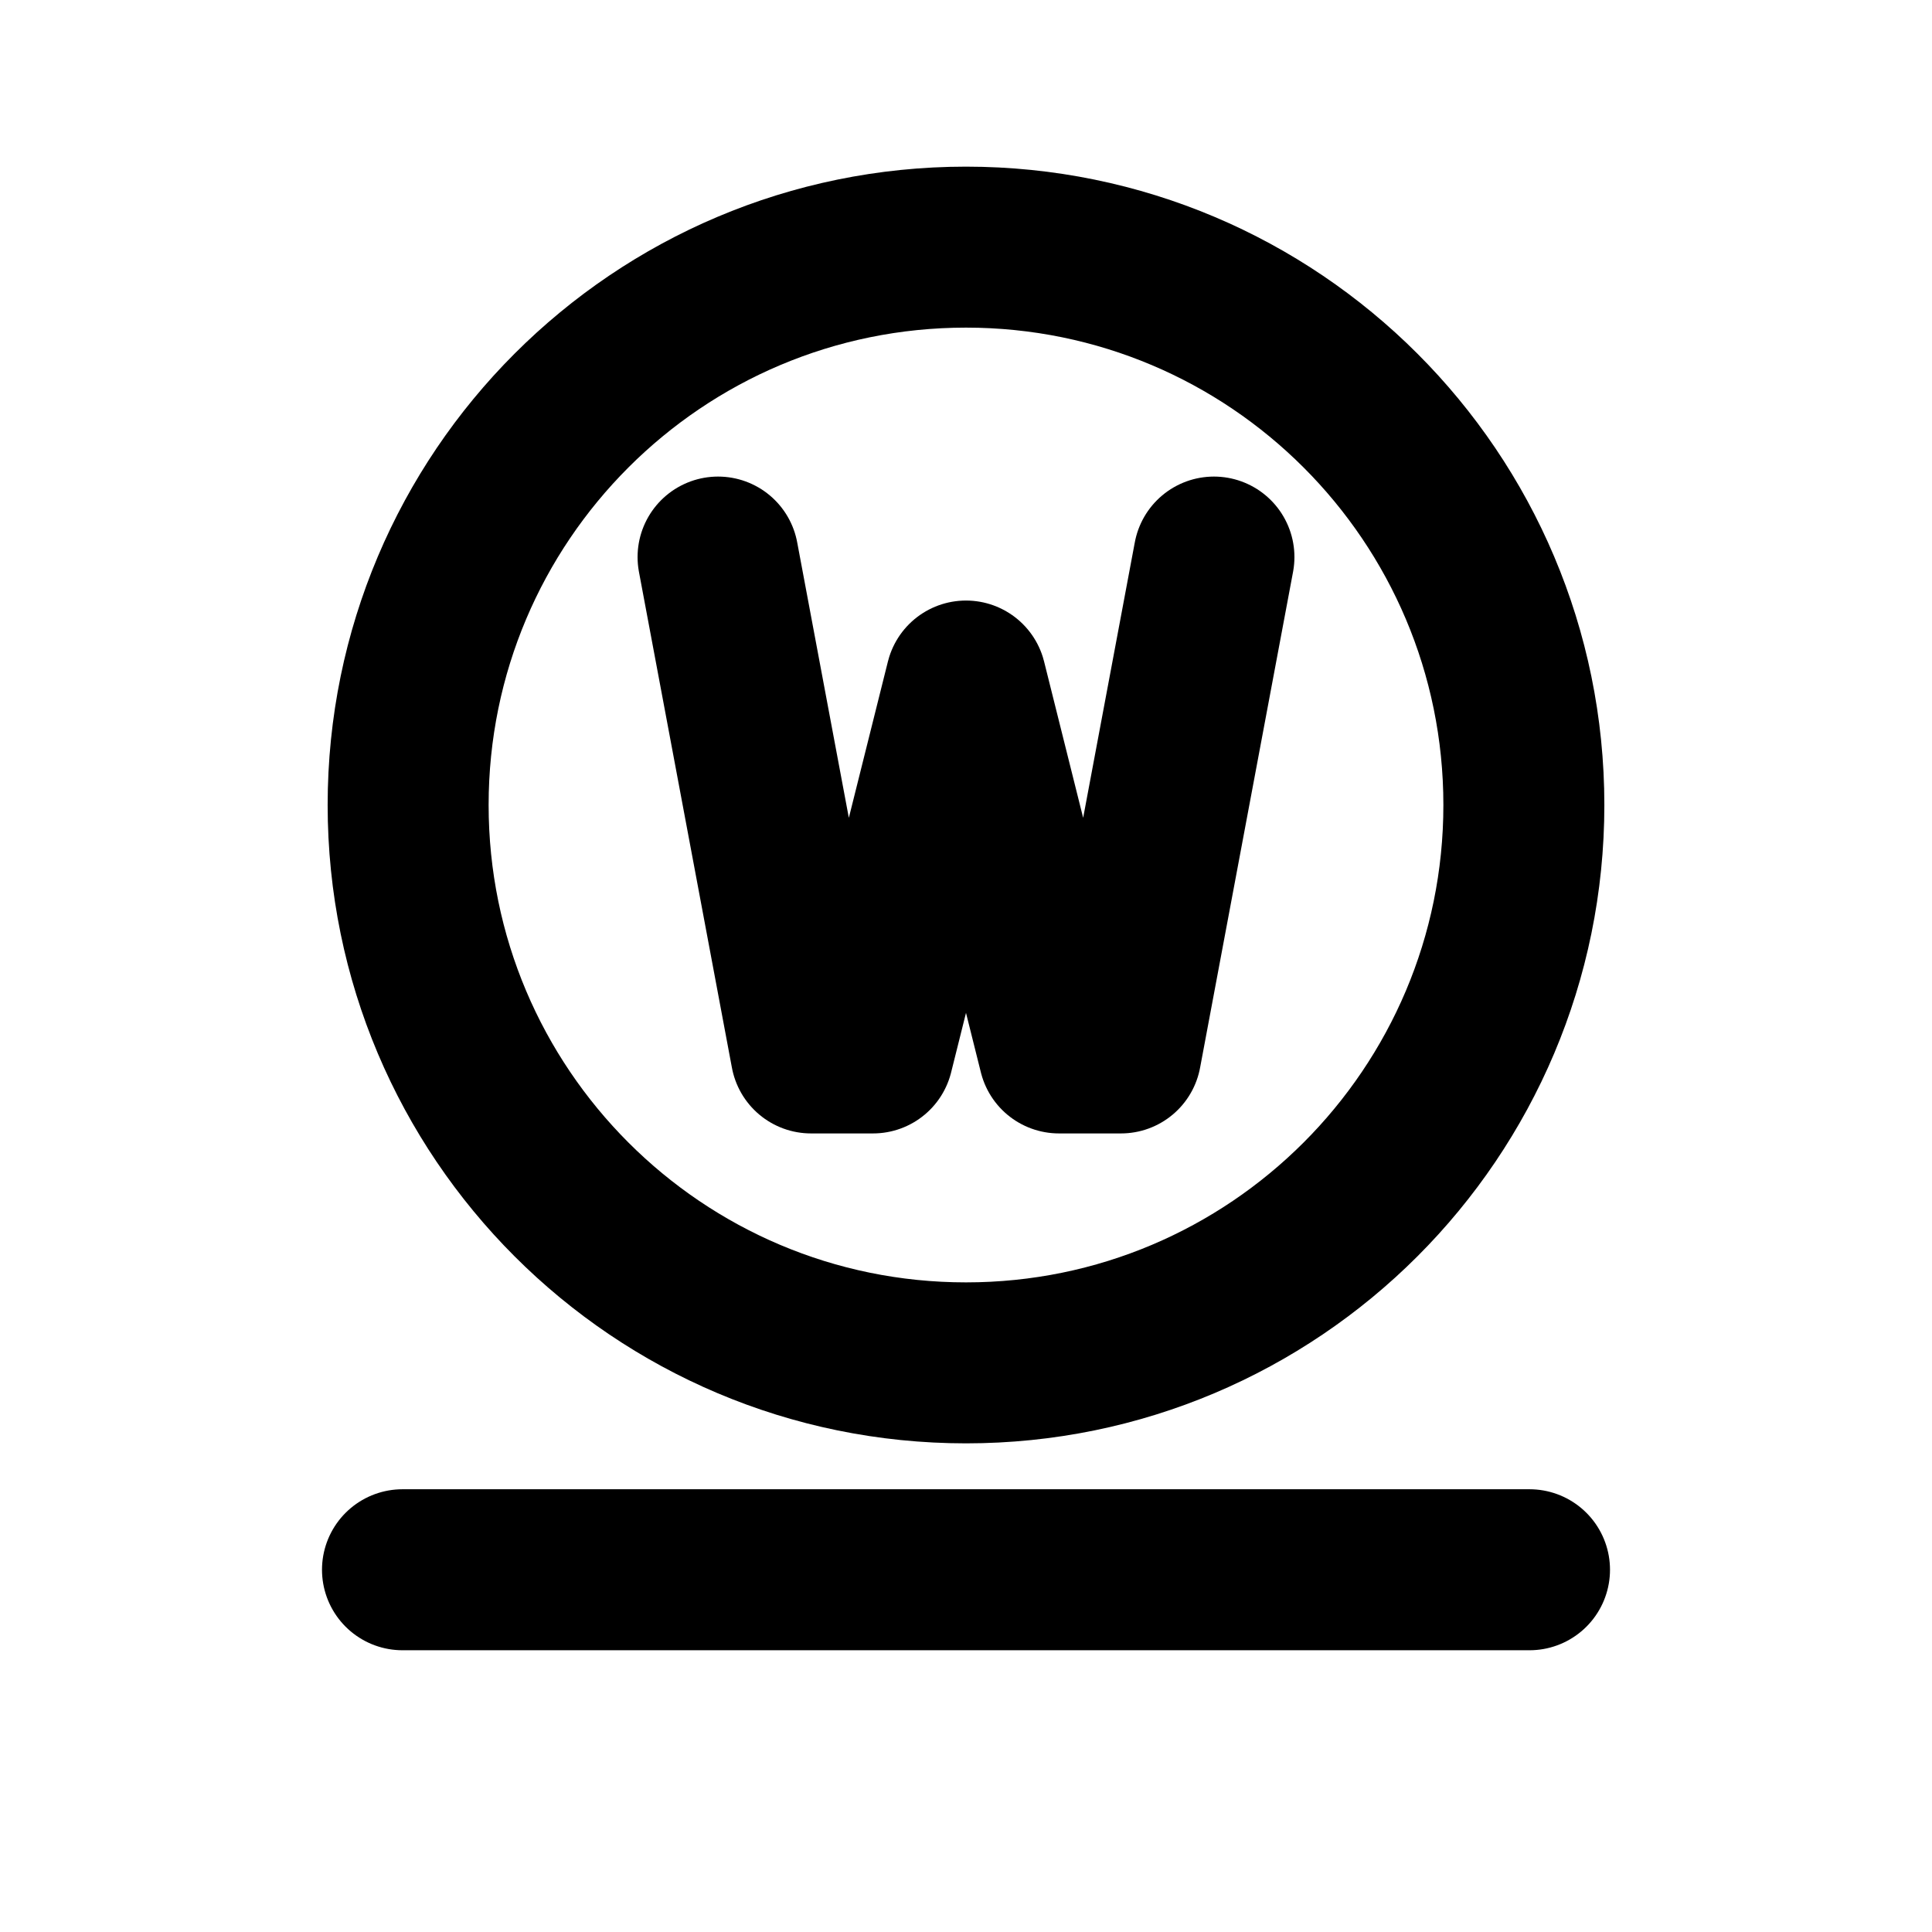
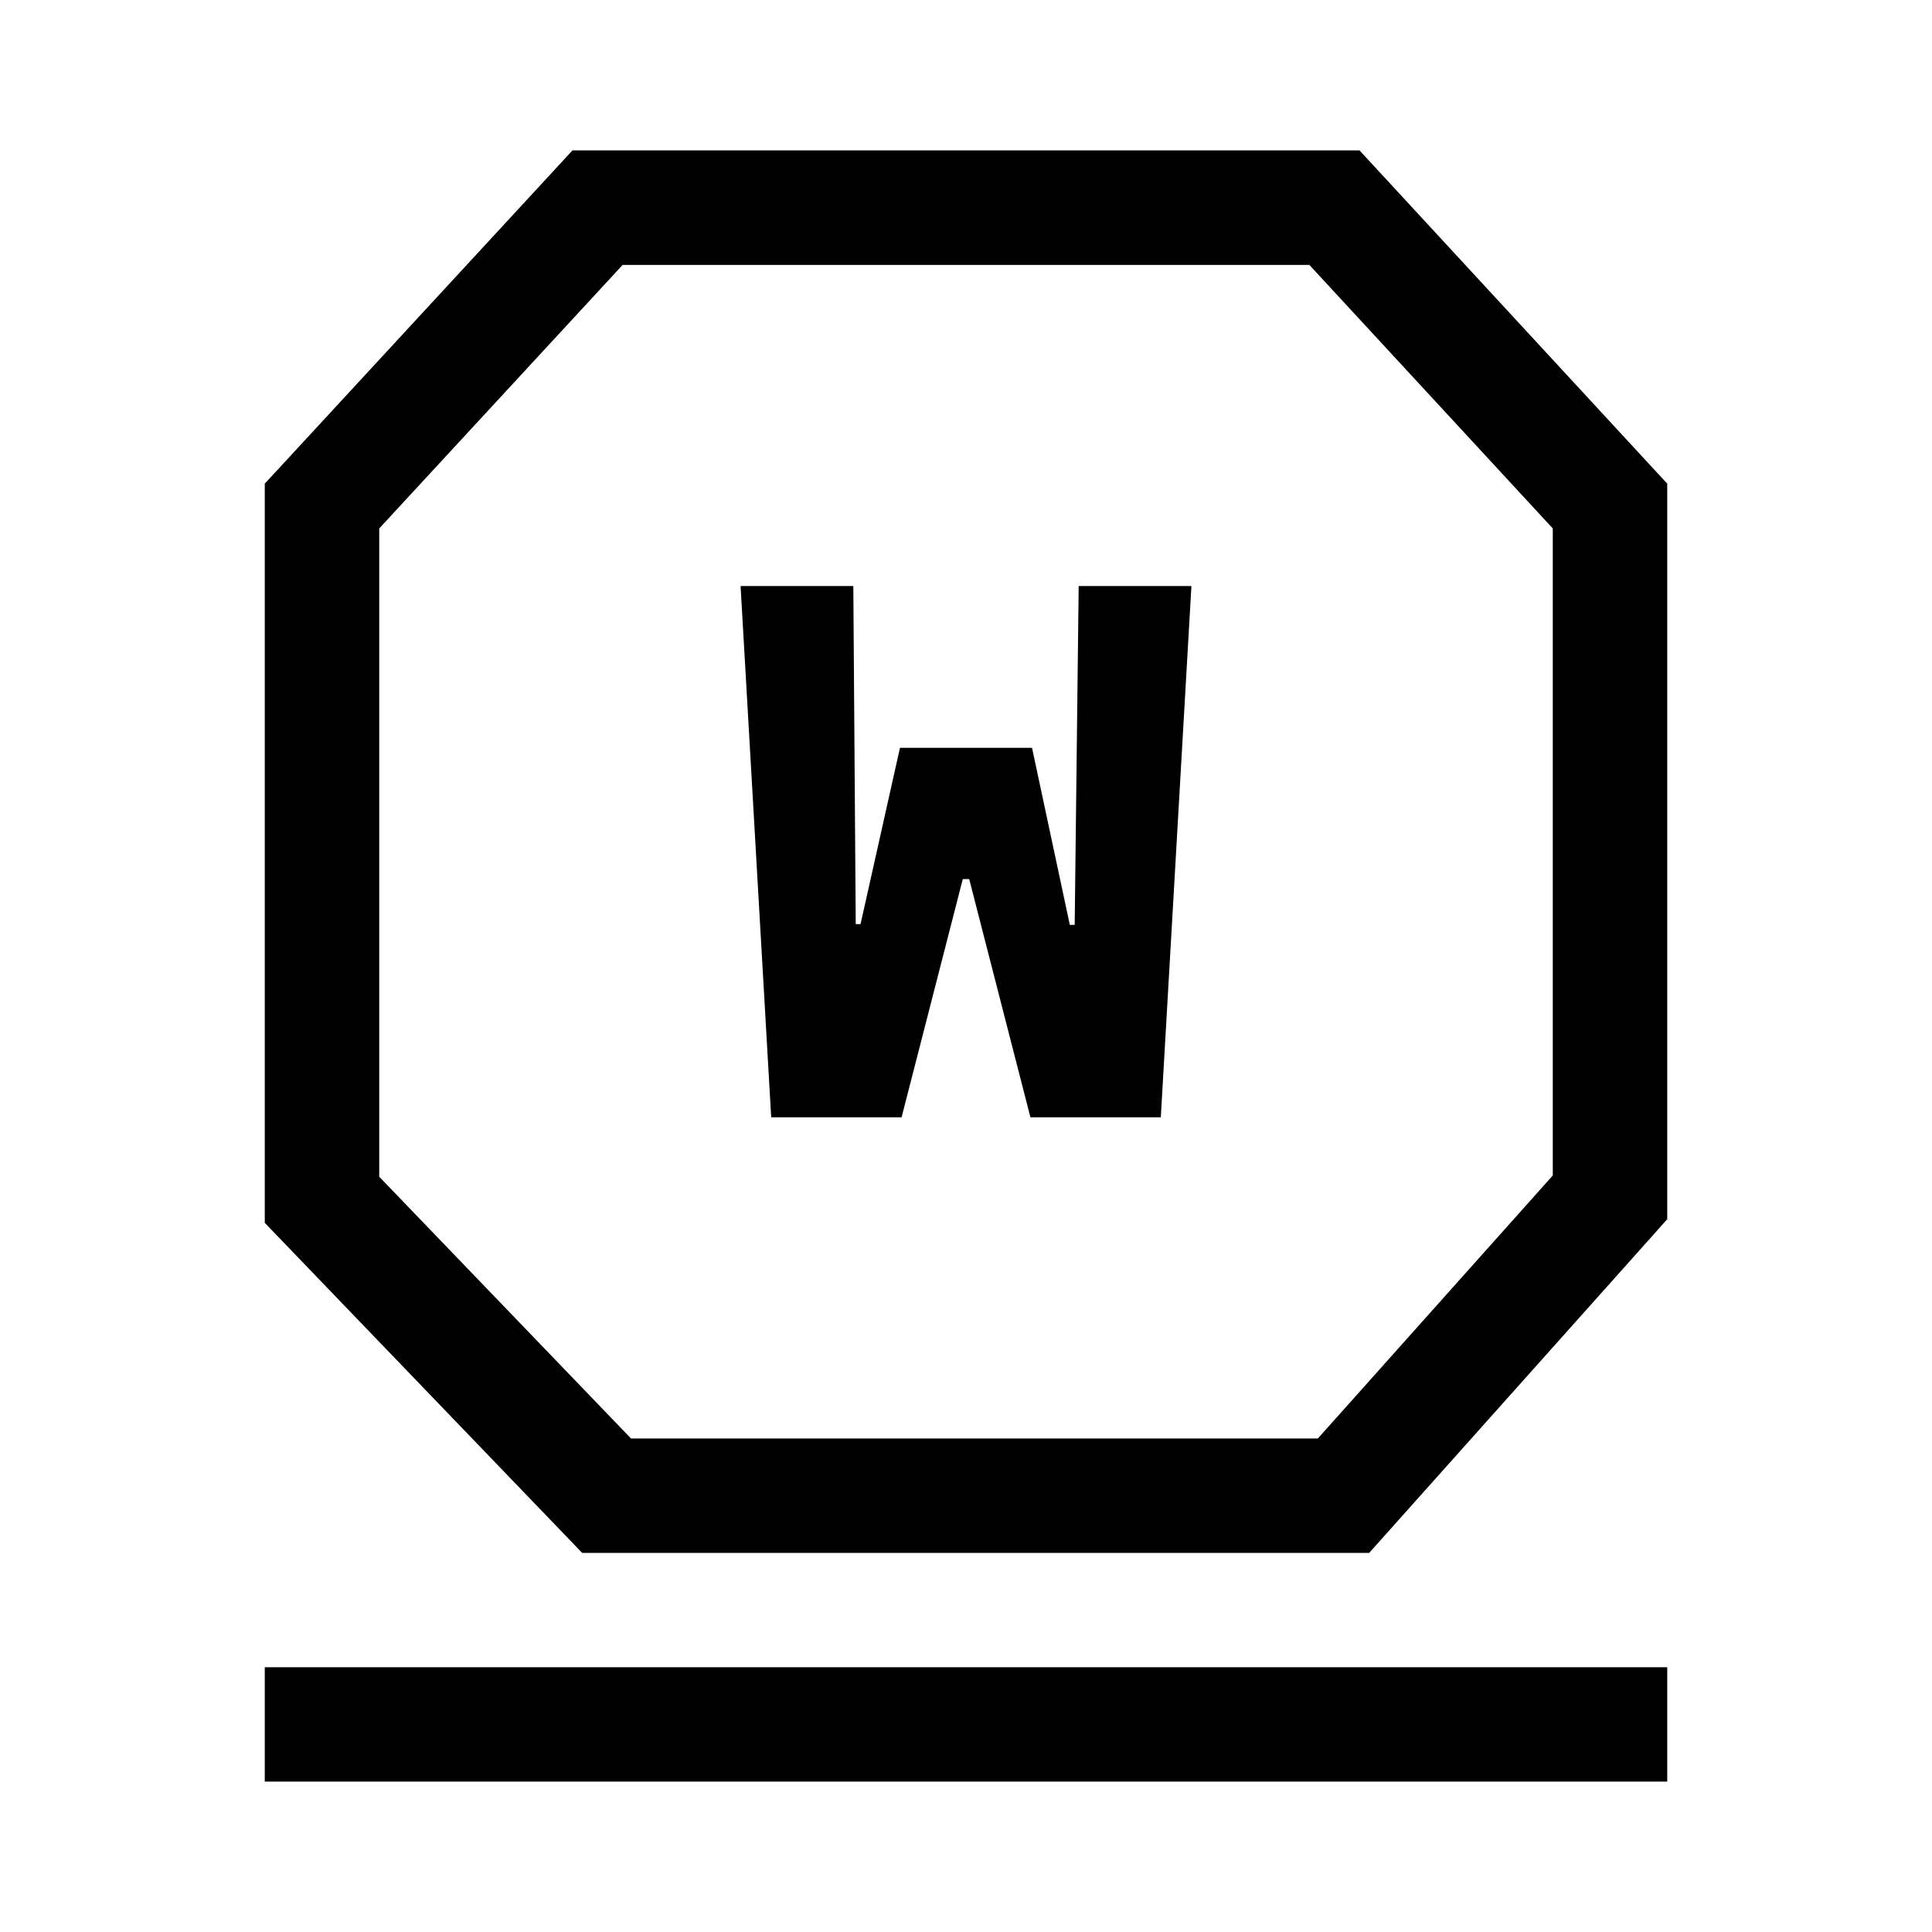
- <svg xmlns="http://www.w3.org/2000/svg" width="24" height="24" viewBox="0 0 24 24" fill="none" stroke="#000000" stroke-width="2" stroke-linecap="round" stroke-linejoin="round">
-   <g transform="translate(2.76 0.76) scale(0.77)" stroke-width="2.597">
-     <path d="M3 12a9 9 0 1 0 18 0a9 9 0 1 0 -18 0" />
-     <path d="M8 8l1.5 8h1l1.5 -6l1.5 6h1l1.5 -8" />
-   </g>
-   <path d="M5 19.5h14" />
+ <svg xmlns="http://www.w3.org/2000/svg" width="108" height="108" viewBox="0 0 108 108" fill="none">
+   <path d="M93.199 99.592H14.801V93.199H93.199V99.592Z" fill="black" />
+   <path d="M47.836 51.659H48.105L50.309 41.804H57.691L59.804 51.703H60.076L60.299 32.76H66.601L64.89 62.458H57.601L54.179 49.14H53.821L50.399 62.458H43.11L41.399 32.76H47.701L47.836 51.659Z" fill="black" />
+   <path fill-rule="evenodd" clip-rule="evenodd" d="M92.35 26.118L93.199 27.035V68.153L92.388 69.064L77.49 85.743L76.535 86.81H32.546L14.801 68.358V27.035L15.65 26.118L32.001 8.408H75.999L92.35 26.118ZM21.199 29.54V65.78L35.273 80.411H73.67L86.801 65.71V29.54L73.195 14.81H34.805L21.199 29.54Z" fill="black" />
</svg>
